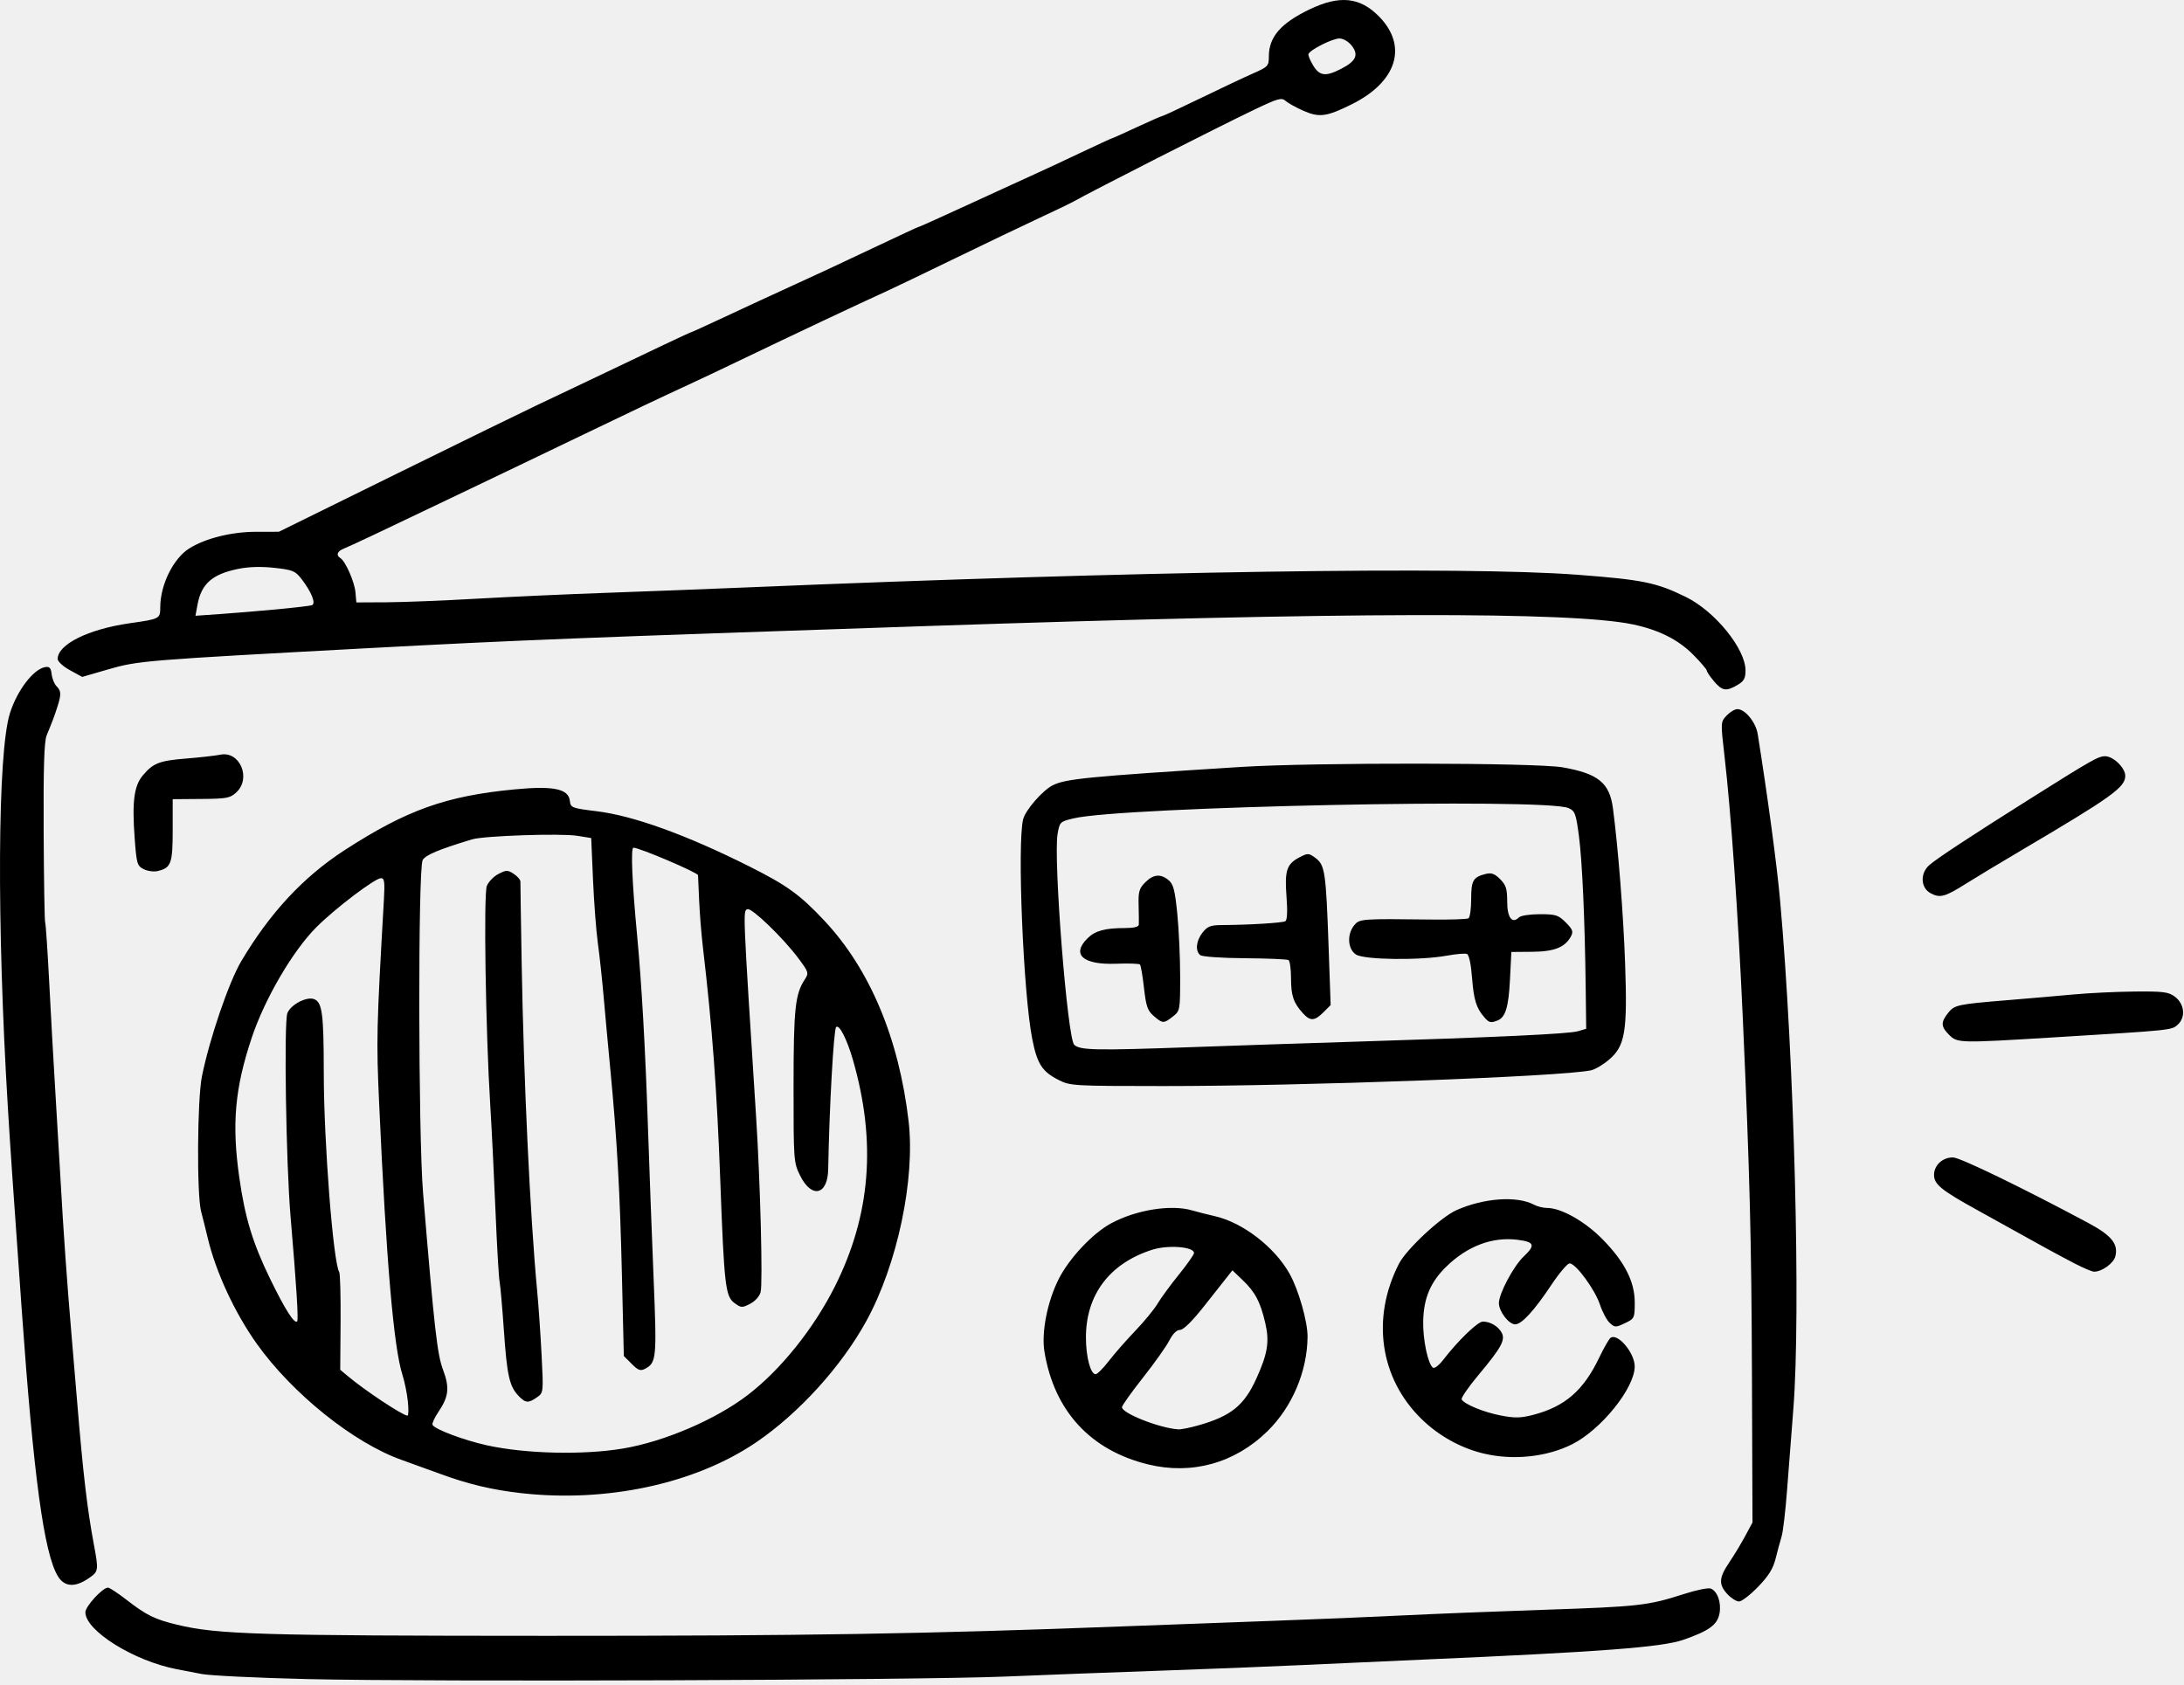
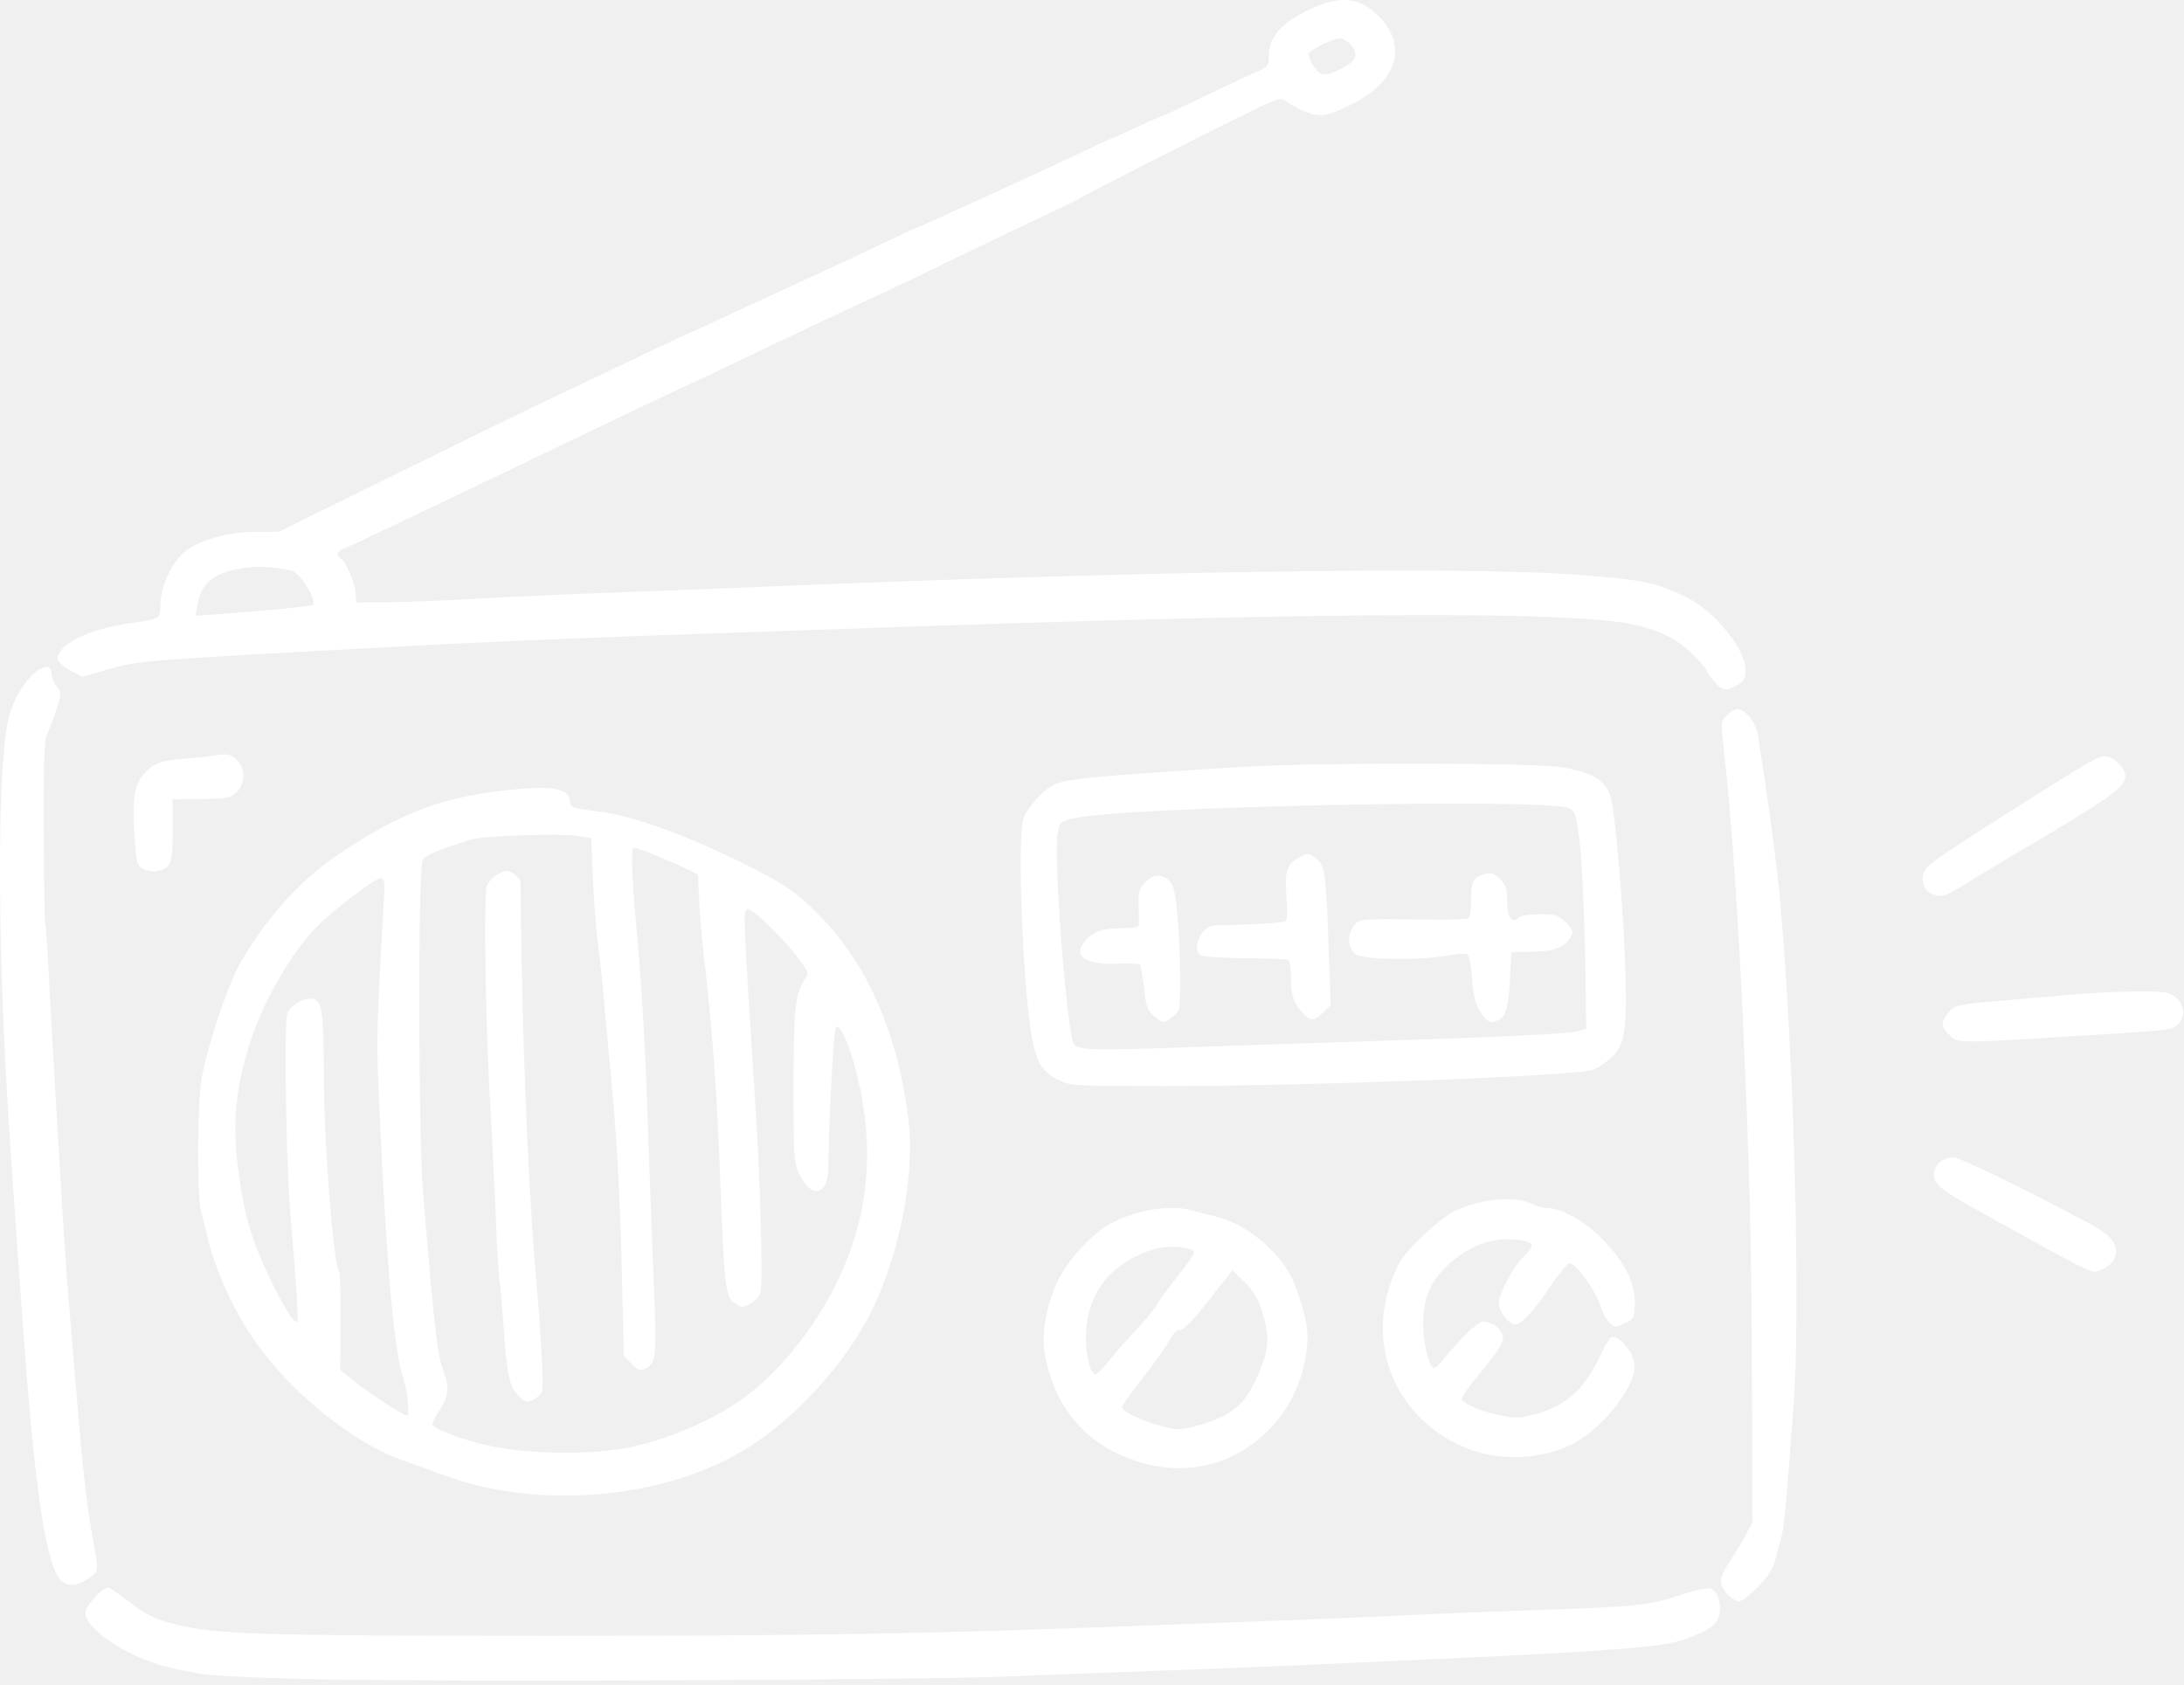
- <svg xmlns="http://www.w3.org/2000/svg" width="394" height="304" fill="none">
-   <path fill="#000" fill-rule="evenodd" d="M55.404 302.942c-8.938-.213-17.487-.624-19-.914l-4.5-.864c-7.74-1.485-16.5-6.942-16.5-10.278 0-1.066 3.1-4.445 4.078-4.445.278 0 1.78.988 3.339 2.196 3.592 2.784 5.059 3.509 9.083 4.488 7.266 1.769 15.03 2.003 66.75 2.014 46.622.009 68.274-.345 103.75-1.699 7.012-.267 19.163-.717 27-.998s18.525-.727 23.75-.99c5.225-.262 16.7-.718 25.5-1.014 16.973-.569 18.661-.759 25.076-2.827 2.242-.723 4.438-1.176 4.879-1.006 1.227.47 1.96 2.551 1.591 4.517-.382 2.034-1.892 3.127-6.546 4.742-3.843 1.334-14.836 2.166-47.25 3.577-6.462.281-16.363.728-22 .993s-17 .715-25.25.999-20.738.757-27.75 1.051c-15.793.663-103.947.983-126 .458m256.226-15.324c-1.609-1.736-1.544-2.952.303-5.677a67 67 0 0 0 2.873-4.75l1.348-2.5-.097-26.49c-.089-24.643-.39-36.398-1.65-64.51-.832-18.557-2.132-37.194-3.294-47.212-.716-6.179-.714-6.218.373-7.375.601-.64 1.472-1.163 1.937-1.163 1.403 0 3.332 2.365 3.674 4.506 1.798 11.246 3.466 23.64 4.035 29.994 2.556 28.515 3.754 74.449 2.393 91.75-.346 4.4-.86 11.038-1.142 14.75s-.719 7.425-.972 8.25a102 102 0 0 0-1.078 3.984c-.463 1.855-1.268 3.154-3.178 5.125-1.407 1.453-2.949 2.641-3.428 2.641s-1.423-.595-2.097-1.323m-301.186-3.232c-2.503-4.115-4.382-17.943-6.515-47.945-1.6-22.489-2.057-29.162-2.503-36.5-2.033-33.437-1.875-64.16.367-71.264 1.297-4.113 4.244-7.965 6.36-8.319.782-.13 1.037.151 1.167 1.284.09.798.484 1.771.875 2.161.85.852.879 1.456.168 3.688-.546 1.713-.824 2.455-1.95 5.2-.45 1.094-.594 5.816-.538 17.462.043 8.78.166 16.105.273 16.278s.44 5.14.743 11.038c.3 5.897.772 14.322 1.045 18.722.274 4.4.712 11.825.974 16.5a952 952 0 0 0 1.979 28c.283 3.3.737 8.7 1.01 12 1.083 13.119 1.828 19.493 3.04 26 .877 4.707.855 4.841-.984 6.093-2.447 1.667-4.34 1.53-5.511-.398m83.46-15.004c-5.174-.591-9.5-1.625-14.5-3.465a774 774 0 0 0-6.95-2.519c-8.633-3.054-19.74-11.965-26.15-20.981-3.982-5.604-7.384-12.954-8.838-19.101a235 235 0 0 0-1.187-4.75c-.8-3.04-.693-20.208.15-24.375 1.382-6.814 4.853-16.982 7.083-20.747 5.173-8.738 11.214-15.233 18.642-20.047 11.207-7.263 18.305-9.798 30.75-10.982 6.952-.661 9.649-.097 9.901 2.074.145 1.247.336 1.321 4.862 1.877 6.628.815 16.181 4.269 27.487 9.94 6.816 3.418 9.166 5.116 13.549 9.786 8.211 8.749 13.464 21.243 15.208 36.169 1.224 10.481-2.03 25.892-7.616 36.07-4.511 8.22-12.18 16.663-19.895 21.906-10.998 7.473-27.002 10.917-42.496 9.145m18.5-8.039c7.455-1.252 16.754-5.245 22.518-9.671 5.931-4.553 11.881-11.972 15.692-19.567 6.459-12.869 7.516-26.064 3.272-40.827-1.089-3.789-2.489-6.53-3.049-5.97-.44.44-1.237 14.761-1.426 25.633-.082 4.719-2.999 5.366-5.086 1.127-1.142-2.319-1.171-2.714-1.165-16.127.006-13.985.279-16.562 2.042-19.253.741-1.131.684-1.312-1.21-3.842-2.747-3.667-8.347-9.069-9.131-8.807-.848.282-.878-.445 1.554 37.652.746 11.672 1.211 29.797.807 31.406-.195.779-.976 1.658-1.892 2.132-1.467.759-1.638.749-2.868-.166-1.594-1.187-1.82-3.17-2.523-22.122-.606-16.339-1.468-27.899-3.13-42a138 138 0 0 1-.682-8.5c-.099-2.338-.19-4.379-.202-4.537-.035-.474-10.57-4.963-11.647-4.963-.511 0-.255 6.17.652 15.75.819 8.65 1.493 20.53 1.957 34.5.248 7.425.706 19.728 1.02 27.34.599 14.544.527 15.324-1.528 16.423-.831.445-1.245.294-2.421-.882l-1.418-1.418-.341-14.481c-.361-15.326-.882-24.587-2.093-37.232-.409-4.262-.957-10.225-1.22-13.25-.262-3.025-.725-7.3-1.029-9.5s-.698-7.373-.877-11.495l-.326-7.495-2.5-.403c-2.969-.478-16.855-.008-19 .643-6.032 1.832-8.39 2.82-8.902 3.731-.853 1.518-.8 49.583.067 60.019 2.048 24.658 2.55 29.122 3.6 31.926 1.217 3.252 1.043 4.862-.824 7.613-.68 1.003-1.162 2.047-1.071 2.32.255.765 5.595 2.786 9.827 3.718 6.963 1.534 17.386 1.778 24.553.575m-38.83-8.527c-.153-1.444-.583-3.561-.954-4.705-1.594-4.922-2.925-20.364-4.216-48.92-.527-11.639-.484-13.482.854-36.875.183-3.198.092-3.875-.523-3.875-1.087 0-8.353 5.519-11.698 8.886-4.246 4.274-9.267 12.865-11.61 19.864-3.057 9.131-3.634 15.57-2.262 25.224 1.035 7.282 2.409 11.812 5.53 18.238 2.71 5.576 4.409 8.255 4.914 7.75.26-.261-.135-6.546-1.196-18.962-.811-9.492-1.208-35.037-.57-36.649.61-1.54 3.478-3.043 4.82-2.528 1.473.565 1.74 2.608 1.747 13.335.008 12.389 1.696 34.147 2.787 35.912.17.275.28 4.352.245 9.06l-.065 8.561 1.388 1.165c3.096 2.596 9.819 7.053 10.74 7.119.194.014.225-1.156.07-2.6m133.528 11.39c-10.393-2.544-16.927-9.656-18.681-20.332-.572-3.485.52-9.044 2.577-13.12 1.876-3.716 6.098-8.214 9.393-10.008 4.542-2.472 10.901-3.486 14.728-2.349.844.252 2.66.712 4.035 1.025 5.048 1.146 10.799 5.576 13.491 10.392 1.623 2.904 3.265 8.662 3.241 11.367-.054 6.249-2.761 12.639-7.205 17.01-5.884 5.788-13.657 7.954-21.579 6.015m9.225-7.078c5.788-1.666 8.143-3.585 10.33-8.417 2.045-4.52 2.385-6.659 1.594-10.034-.898-3.833-1.807-5.551-4.091-7.736l-1.83-1.75-.838 1.06-4.241 5.375c-2.165 2.744-3.754 4.315-4.365 4.315s-1.318.699-1.944 1.925c-.54 1.058-2.682 4.077-4.76 6.708s-3.778 5.023-3.778 5.315c0 1.107 6.85 3.798 10.173 3.997.508.03 2.195-.311 3.75-.758m-16.302-11.562c1.005-1.306 3.155-3.762 4.778-5.456s3.433-3.899 4.022-4.897 2.31-3.349 3.825-5.224 2.754-3.639 2.754-3.92c0-1.136-4.686-1.5-7.55-.586-7.674 2.449-11.95 8.108-11.95 15.816 0 3.498.827 6.642 1.748 6.642.3 0 1.369-1.069 2.373-2.375m67.553 16.665c-4.118-.999-8.054-3.198-11.155-6.232-7.494-7.333-9.068-18.191-4.056-27.979 1.348-2.632 7.553-8.42 10.376-9.678 4.95-2.206 10.94-2.625 14.015-.979.594.318 1.651.578 2.349.578 2.53 0 6.795 2.404 9.956 5.612 4.027 4.088 5.859 7.687 5.849 11.49-.008 2.769-.059 2.875-1.773 3.689-1.66.788-1.822.785-2.729-.036-.531-.48-1.331-1.976-1.779-3.324-.908-2.734-4.361-7.431-5.463-7.431-.392 0-1.874 1.744-3.293 3.875-3.102 4.66-5.362 7.125-6.533 7.125-1.15 0-2.938-2.331-2.938-3.832 0-1.705 2.628-6.654 4.453-8.387 2.19-2.079 1.981-2.655-1.106-3.04-4.515-.565-8.983 1.112-12.785 4.797-2.89 2.801-4.124 5.69-4.219 9.876-.076 3.364.877 7.854 1.786 8.416.27.167 1.078-.458 1.795-1.388 2.703-3.508 6.256-6.942 7.181-6.942 1.344 0 2.778.846 3.399 2.007.701 1.31-.072 2.714-4.217 7.668-1.807 2.158-3.157 4.13-3.002 4.382.551.891 4.007 2.304 7.069 2.891 2.543.487 3.605.463 5.875-.13 5.697-1.487 9.041-4.395 11.87-10.318.854-1.788 1.781-3.399 2.061-3.581 1.319-.861 4.34 2.747 4.34 5.181-.002 3.886-6.03 11.386-11.277 14.03-4.606 2.32-10.72 2.953-16.049 1.66m106.7-34.268c-2.813-1.459-6.488-3.461-10.874-5.923-1.238-.695-4.275-2.38-6.75-3.745-6.414-3.537-7.75-4.624-7.75-6.302 0-1.778 1.575-3.216 3.463-3.163 1.292.037 12.486 5.465 24.287 11.777 4.281 2.29 5.525 3.815 4.957 6.077-.31 1.235-2.419 2.757-3.821 2.757-.365 0-1.945-.665-3.512-1.478m-183.364-33.147c-2.922-1.493-3.814-2.893-4.699-7.375-1.611-8.157-2.732-35.302-1.636-39.638.414-1.639 3.459-5.147 5.287-6.092 2.33-1.203 6.249-1.588 34.038-3.339 13.111-.827 53.147-.777 58 .072 6.412 1.122 8.474 2.801 9.075 7.386.96 7.316 1.891 19.229 2.2 28.14.423 12.175-.008 14.736-2.891 17.204-1.067.914-2.546 1.787-3.287 1.941-5.495 1.14-51.779 2.84-77.116 2.832-16.399-.006-16.818-.031-18.971-1.131m24.24-5.896c7.15-.259 20.312-.697 29.25-.974 25.434-.789 38.62-1.407 40.25-1.887l1.5-.441-.088-7.214c-.153-12.496-.624-23.057-1.232-27.63-.534-4.016-.705-4.469-1.884-4.983-4.213-1.837-80.45-.247-89.287 1.863-2.431.581-2.5.648-2.873 2.816-.78 4.542 1.774 36.887 3.003 38.037 1.06.991 3.879 1.045 21.361.413m136.477-2.206c-1.494-1.494-1.533-2.249-.205-3.937 1.163-1.479 1.631-1.579 10.978-2.346 3.712-.304 9-.762 11.75-1.017s7.671-.488 10.937-.52c5.161-.049 6.108.071 7.25.92 1.729 1.285 2.004 3.677.575 5.009-1.142 1.064-.717 1.02-22.762 2.364-16.721 1.019-17.038 1.011-18.523-.473m-3.352-25.563c-1.79-.966-1.917-3.547-.25-5.05 1.251-1.127 7.559-5.28 18.125-11.932 11.302-7.116 12.382-7.728 13.618-7.728 1.471 0 3.632 2.099 3.632 3.527 0 2.082-2.372 3.783-18.75 13.45-3.85 2.272-8.35 4.984-10 6.026-3.782 2.388-4.67 2.626-6.375 1.707m-322.375-4.343c-1.163-.599-1.275-.988-1.615-5.63-.48-6.546-.107-9.396 1.469-11.269 1.884-2.24 2.979-2.664 7.896-3.059 2.475-.199 5.218-.508 6.095-.688 3.499-.715 5.62 4.227 2.909 6.776-1.133 1.063-1.716 1.174-6.375 1.212l-5.13.041v5.605c0 6.037-.284 6.8-2.75 7.367-.687.158-1.811-.002-2.5-.355m283.294-33.905c-.711-.846-1.294-1.709-1.294-1.918s-1.069-1.466-2.375-2.793c-2.725-2.771-6.256-4.552-10.98-5.541-11.111-2.324-52.025-2.23-127.145.294-62.911 2.114-74.32 2.566-101 4-40.472 2.176-41.47 2.257-46.913 3.834l-4.662 1.35-2.213-1.209c-1.222-.667-2.212-1.574-2.212-2.026 0-2.635 5.539-5.382 13-6.448 5.467-.781 5.499-.798 5.508-2.914.016-4.075 2.378-8.821 5.283-10.616C37.13 97.1 41.8 95.949 46.23 95.945l4.077-.004L71.73 85.393c11.783-5.802 23.11-11.34 25.173-12.308 2.062-.967 6.113-2.89 9-4.272 12-5.745 18.619-8.872 18.775-8.872.091 0 2.485-1.087 5.32-2.417a939 939 0 0 1 6.905-3.21c.963-.436 3.775-1.73 6.25-2.873s5.287-2.44 6.25-2.878 4.987-2.333 8.944-4.21c3.956-1.876 7.269-3.412 7.362-3.412s1.693-.7 3.556-1.557c1.864-.856 4.513-2.065 5.888-2.687a773 773 0 0 0 5.75-2.64c1.787-.83 4.375-2.013 5.75-2.63 1.375-.614 5.044-2.326 8.154-3.802s5.731-2.684 5.826-2.684 2.101-.9 4.46-2 4.414-2 4.567-2 3.252-1.443 6.886-3.208c3.634-1.764 7.901-3.777 9.482-4.472 2.738-1.204 2.875-1.351 2.875-3.075 0-3.51 2.142-5.99 7.326-8.483 5.442-2.618 9.122-2.24 12.576 1.294 5.213 5.332 3.211 11.759-4.926 15.808-4.556 2.268-5.884 2.445-8.772 1.167-1.33-.588-2.772-1.39-3.206-1.782-.69-.625-1.372-.434-5.518 1.546-6.825 3.26-29.042 14.557-32.952 16.755-.428.24-3.141 1.538-6.028 2.884s-9.716 4.616-15.174 7.266-10.858 5.245-12 5.765c-5.65 2.574-16.673 7.772-26.826 12.65a815 815 0 0 1-9.313 4.409c-4.444 2.042-10.408 4.872-18.937 8.984a5010 5010 0 0 1-13.75 6.602 8013 8013 0 0 0-10.75 5.142c-11.288 5.41-17.59 8.383-18.625 8.786-1.193.464-1.457 1.198-.618 1.716.909.562 2.543 4.267 2.713 6.154l.166 1.842 5.432-.026c2.988-.014 10.27-.303 16.182-.642s16.488-.818 23.5-1.065 18.488-.689 25.5-.984c69.941-2.934 129.314-3.835 149.75-2.27 11.744.899 14.154 1.393 19.475 3.997 5.249 2.568 10.76 9.352 10.77 13.257.004 1.423-.278 1.935-1.447 2.625-2.032 1.201-2.77 1.082-4.254-.68M49.904 109.941c3.162-.296 6.024-.632 6.36-.747.778-.268-.057-2.383-1.862-4.721-1.136-1.471-1.59-1.658-4.91-2.022-2.42-.266-4.64-.199-6.562.197-4.67.962-6.613 2.689-7.31 6.497l-.357 1.953 4.446-.31c2.445-.17 7.033-.552 10.195-.847m192.003-97.502c2.717-1.385 3.252-2.538 1.95-4.195-.596-.757-1.528-1.303-2.226-1.303-1.251 0-5.331 2.058-5.58 2.815-.079.239.303 1.166.848 2.06 1.16 1.903 2.237 2.037 5.008.623M93.479 251.77c-1.585-1.687-2.022-3.688-2.584-11.83-.275-3.988-.623-7.925-.774-8.75-.15-.825-.481-6.562-.734-12.75s-.68-14.767-.946-19.066c-.83-13.366-1.213-38.025-.615-39.535.294-.743 1.237-1.714 2.095-2.158 1.426-.737 1.663-.738 2.77-.012.668.437 1.205 1.07 1.194 1.408-.01.337.09 6.913.224 14.613.372 21.417 1.517 45.631 2.8 59.25.248 2.613.605 7.808.796 11.545.344 6.761.34 6.8-.84 7.625-1.57 1.101-2.08 1.05-3.386-.34m114.661-68.466c-1.12-.963-1.388-1.733-1.762-5.066-.242-2.162-.571-4.062-.731-4.222s-2.089-.223-4.288-.139c-5.977.226-8.111-1.645-5.198-4.558 1.393-1.393 3.154-1.879 6.805-1.879 1.595 0 2.452-.216 2.479-.625.022-.344.007-1.913-.035-3.488-.065-2.45.106-3.044 1.186-4.125 1.481-1.481 2.794-1.601 4.237-.387.853.717 1.134 1.81 1.556 6.053.283 2.848.515 7.95.515 11.339 0 6.06-.022 6.177-1.317 7.197-1.649 1.296-1.831 1.291-3.447-.1m59.656.261c-1.468-1.683-1.925-3.148-2.235-7.166-.192-2.495-.549-4.141-.929-4.287-.339-.13-1.99.013-3.669.317-4.853.88-14.874.747-16.345-.216-1.486-.975-1.653-3.62-.331-5.253.966-1.193 1.181-1.209 14.007-1.054 3.376.041 6.358-.06 6.625-.225s.485-1.722.485-3.459c0-3.367.348-3.974 2.603-4.54 1.052-.264 1.626-.059 2.622.937 1.062 1.062 1.275 1.742 1.275 4.064 0 2.886.891 4.066 2.134 2.823.311-.311 2.001-.566 3.754-.566 2.87 0 3.338.149 4.675 1.486 1.244 1.245 1.398 1.652.944 2.5-1.066 1.993-2.988 2.762-6.985 2.796l-3.772.032-.25 4.968c-.253 5.025-.813 6.847-2.277 7.409-1.204.462-1.496.391-2.331-.566m-32.742-.75c-1.708-1.875-2.15-3.172-2.15-6.313 0-1.651-.204-3.129-.453-3.283s-3.793-.304-7.875-.334c-4.185-.03-7.695-.275-8.047-.561-.941-.763-.753-2.587.421-4.079.862-1.095 1.457-1.332 3.375-1.342 5.008-.027 11.062-.393 11.558-.7.337-.209.41-1.785.205-4.451-.362-4.706.036-5.883 2.398-7.104 1.457-.754 1.632-.744 2.86.172 1.672 1.246 1.864 2.56 2.335 15.943l.372 10.573-1.302 1.302c-1.595 1.596-2.371 1.633-3.697.177" clip-rule="evenodd" />
+ <svg xmlns="http://www.w3.org/2000/svg" viewBox="0 0 394 304" width="394" height="304" fill="none">
+   <path fill="white" fill-rule="evenodd" d="M55.404 302.942c-8.938-.213-17.487-.624-19-.914l-4.5-.864c-7.74-1.485-16.5-6.942-16.5-10.278 0-1.066 3.1-4.445 4.078-4.445.278 0 1.78.988 3.339 2.196 3.592 2.784 5.059 3.509 9.083 4.488 7.266 1.769 15.03 2.003 66.75 2.014 46.622.009 68.274-.345 103.75-1.699 7.012-.267 19.163-.717 27-.998s18.525-.727 23.75-.99c5.225-.262 16.7-.718 25.5-1.014 16.973-.569 18.661-.759 25.076-2.827 2.242-.723 4.438-1.176 4.879-1.006 1.227.47 1.96 2.551 1.591 4.517-.382 2.034-1.892 3.127-6.546 4.742-3.843 1.334-14.836 2.166-47.25 3.577-6.462.281-16.363.728-22 .993s-17 .715-25.25.999-20.738.757-27.75 1.051c-15.793.663-103.947.983-126 .458m256.226-15.324c-1.609-1.736-1.544-2.952.303-5.677a67 67 0 0 0 2.873-4.75l1.348-2.5-.097-26.49c-.089-24.643-.39-36.398-1.65-64.51-.832-18.557-2.132-37.194-3.294-47.212-.716-6.179-.714-6.218.373-7.375.601-.64 1.472-1.163 1.937-1.163 1.403 0 3.332 2.365 3.674 4.506 1.798 11.246 3.466 23.64 4.035 29.994 2.556 28.515 3.754 74.449 2.393 91.75-.346 4.4-.86 11.038-1.142 14.75s-.719 7.425-.972 8.25a102 102 0 0 0-1.078 3.984c-.463 1.855-1.268 3.154-3.178 5.125-1.407 1.453-2.949 2.641-3.428 2.641s-1.423-.595-2.097-1.323m-301.186-3.232c-2.503-4.115-4.382-17.943-6.515-47.945-1.6-22.489-2.057-29.162-2.503-36.5-2.033-33.437-1.875-64.16.367-71.264 1.297-4.113 4.244-7.965 6.36-8.319.782-.13 1.037.151 1.167 1.284.09.798.484 1.771.875 2.161.85.852.879 1.456.168 3.688-.546 1.713-.824 2.455-1.95 5.2-.45 1.094-.594 5.816-.538 17.462.043 8.78.166 16.105.273 16.278s.44 5.14.743 11.038c.3 5.897.772 14.322 1.045 18.722.274 4.4.712 11.825.974 16.5a952 952 0 0 0 1.979 28c.283 3.3.737 8.7 1.01 12 1.083 13.119 1.828 19.493 3.04 26 .877 4.707.855 4.841-.984 6.093-2.447 1.667-4.34 1.53-5.511-.398m83.46-15.004c-5.174-.591-9.5-1.625-14.5-3.465a774 774 0 0 0-6.95-2.519c-8.633-3.054-19.74-11.965-26.15-20.981-3.982-5.604-7.384-12.954-8.838-19.101a235 235 0 0 0-1.187-4.75c-.8-3.04-.693-20.208.15-24.375 1.382-6.814 4.853-16.982 7.083-20.747 5.173-8.738 11.214-15.233 18.642-20.047 11.207-7.263 18.305-9.798 30.75-10.982 6.952-.661 9.649-.097 9.901 2.074.145 1.247.336 1.321 4.862 1.877 6.628.815 16.181 4.269 27.487 9.94 6.816 3.418 9.166 5.116 13.549 9.786 8.211 8.749 13.464 21.243 15.208 36.169 1.224 10.481-2.03 25.892-7.616 36.07-4.511 8.22-12.18 16.663-19.895 21.906-10.998 7.473-27.002 10.917-42.496 9.145m18.5-8.039c7.455-1.252 16.754-5.245 22.518-9.671 5.931-4.553 11.881-11.972 15.692-19.567 6.459-12.869 7.516-26.064 3.272-40.827-1.089-3.789-2.489-6.53-3.049-5.97-.44.44-1.237 14.761-1.426 25.633-.082 4.719-2.999 5.366-5.086 1.127-1.142-2.319-1.171-2.714-1.165-16.127.006-13.985.279-16.562 2.042-19.253.741-1.131.684-1.312-1.21-3.842-2.747-3.667-8.347-9.069-9.131-8.807-.848.282-.878-.445 1.554 37.652.746 11.672 1.211 29.797.807 31.406-.195.779-.976 1.658-1.892 2.132-1.467.759-1.638.749-2.868-.166-1.594-1.187-1.82-3.17-2.523-22.122-.606-16.339-1.468-27.899-3.13-42a138 138 0 0 1-.682-8.5c-.099-2.338-.19-4.379-.202-4.537-.035-.474-10.57-4.963-11.647-4.963-.511 0-.255 6.17.652 15.75.819 8.65 1.493 20.53 1.957 34.5.248 7.425.706 19.728 1.02 27.34.599 14.544.527 15.324-1.528 16.423-.831.445-1.245.294-2.421-.882l-1.418-1.418-.341-14.481c-.361-15.326-.882-24.587-2.093-37.232-.409-4.262-.957-10.225-1.22-13.25-.262-3.025-.725-7.3-1.029-9.5s-.698-7.373-.877-11.495l-.326-7.495-2.5-.403c-2.969-.478-16.855-.008-19 .643-6.032 1.832-8.39 2.82-8.902 3.731-.853 1.518-.8 49.583.067 60.019 2.048 24.658 2.55 29.122 3.6 31.926 1.217 3.252 1.043 4.862-.824 7.613-.68 1.003-1.162 2.047-1.071 2.32.255.765 5.595 2.786 9.827 3.718 6.963 1.534 17.386 1.778 24.553.575m-38.83-8.527c-.153-1.444-.583-3.561-.954-4.705-1.594-4.922-2.925-20.364-4.216-48.92-.527-11.639-.484-13.482.854-36.875.183-3.198.092-3.875-.523-3.875-1.087 0-8.353 5.519-11.698 8.886-4.246 4.274-9.267 12.865-11.61 19.864-3.057 9.131-3.634 15.57-2.262 25.224 1.035 7.282 2.409 11.812 5.53 18.238 2.71 5.576 4.409 8.255 4.914 7.75.26-.261-.135-6.546-1.196-18.962-.811-9.492-1.208-35.037-.57-36.649.61-1.54 3.478-3.043 4.82-2.528 1.473.565 1.74 2.608 1.747 13.335.008 12.389 1.696 34.147 2.787 35.912.17.275.28 4.352.245 9.06l-.065 8.561 1.388 1.165c3.096 2.596 9.819 7.053 10.74 7.119.194.014.225-1.156.07-2.6m133.528 11.39c-10.393-2.544-16.927-9.656-18.681-20.332-.572-3.485.52-9.044 2.577-13.12 1.876-3.716 6.098-8.214 9.393-10.008 4.542-2.472 10.901-3.486 14.728-2.349.844.252 2.66.712 4.035 1.025 5.048 1.146 10.799 5.576 13.491 10.392 1.623 2.904 3.265 8.662 3.241 11.367-.054 6.249-2.761 12.639-7.205 17.01-5.884 5.788-13.657 7.954-21.579 6.015m9.225-7.078c5.788-1.666 8.143-3.585 10.33-8.417 2.045-4.52 2.385-6.659 1.594-10.034-.898-3.833-1.807-5.551-4.091-7.736l-1.83-1.75-.838 1.06-4.241 5.375c-2.165 2.744-3.754 4.315-4.365 4.315s-1.318.699-1.944 1.925c-.54 1.058-2.682 4.077-4.76 6.708s-3.778 5.023-3.778 5.315c0 1.107 6.85 3.798 10.173 3.997.508.03 2.195-.311 3.75-.758m-16.302-11.562c1.005-1.306 3.155-3.762 4.778-5.456s3.433-3.899 4.022-4.897 2.31-3.349 3.825-5.224 2.754-3.639 2.754-3.92c0-1.136-4.686-1.5-7.55-.586-7.674 2.449-11.95 8.108-11.95 15.816 0 3.498.827 6.642 1.748 6.642.3 0 1.369-1.069 2.373-2.375m67.553 16.665c-4.118-.999-8.054-3.198-11.155-6.232-7.494-7.333-9.068-18.191-4.056-27.979 1.348-2.632 7.553-8.42 10.376-9.678 4.95-2.206 10.94-2.625 14.015-.979.594.318 1.651.578 2.349.578 2.53 0 6.795 2.404 9.956 5.612 4.027 4.088 5.859 7.687 5.849 11.49-.008 2.769-.059 2.875-1.773 3.689-1.66.788-1.822.785-2.729-.036-.531-.48-1.331-1.976-1.779-3.324-.908-2.734-4.361-7.431-5.463-7.431-.392 0-1.874 1.744-3.293 3.875-3.102 4.66-5.362 7.125-6.533 7.125-1.15 0-2.938-2.331-2.938-3.832 0-1.705 2.628-6.654 4.453-8.387 2.19-2.079 1.981-2.655-1.106-3.04-4.515-.565-8.983 1.112-12.785 4.797-2.89 2.801-4.124 5.69-4.219 9.876-.076 3.364.877 7.854 1.786 8.416.27.167 1.078-.458 1.795-1.388 2.703-3.508 6.256-6.942 7.181-6.942 1.344 0 2.778.846 3.399 2.007.701 1.31-.072 2.714-4.217 7.668-1.807 2.158-3.157 4.13-3.002 4.382.551.891 4.007 2.304 7.069 2.891 2.543.487 3.605.463 5.875-.13 5.697-1.487 9.041-4.395 11.87-10.318.854-1.788 1.781-3.399 2.061-3.581 1.319-.861 4.34 2.747 4.34 5.181-.002 3.886-6.03 11.386-11.277 14.03-4.606 2.32-10.72 2.953-16.049 1.66m106.7-34.268c-2.813-1.459-6.488-3.461-10.874-5.923-1.238-.695-4.275-2.38-6.75-3.745-6.414-3.537-7.75-4.624-7.75-6.302 0-1.778 1.575-3.216 3.463-3.163 1.292.037 12.486 5.465 24.287 11.777 4.281 2.29 5.525 3.815 4.957 6.077-.31 1.235-2.419 2.757-3.821 2.757-.365 0-1.945-.665-3.512-1.478m-183.364-33.147c-2.922-1.493-3.814-2.893-4.699-7.375-1.611-8.157-2.732-35.302-1.636-39.638.414-1.639 3.459-5.147 5.287-6.092 2.33-1.203 6.249-1.588 34.038-3.339 13.111-.827 53.147-.777 58 .072 6.412 1.122 8.474 2.801 9.075 7.386.96 7.316 1.891 19.229 2.2 28.14.423 12.175-.008 14.736-2.891 17.204-1.067.914-2.546 1.787-3.287 1.941-5.495 1.14-51.779 2.84-77.116 2.832-16.399-.006-16.818-.031-18.971-1.131m24.24-5.896c7.15-.259 20.312-.697 29.25-.974 25.434-.789 38.62-1.407 40.25-1.887l1.5-.441-.088-7.214c-.153-12.496-.624-23.057-1.232-27.63-.534-4.016-.705-4.469-1.884-4.983-4.213-1.837-80.45-.247-89.287 1.863-2.431.581-2.5.648-2.873 2.816-.78 4.542 1.774 36.887 3.003 38.037 1.06.991 3.879 1.045 21.361.413m136.477-2.206c-1.494-1.494-1.533-2.249-.205-3.937 1.163-1.479 1.631-1.579 10.978-2.346 3.712-.304 9-.762 11.75-1.017s7.671-.488 10.937-.52c5.161-.049 6.108.071 7.25.92 1.729 1.285 2.004 3.677.575 5.009-1.142 1.064-.717 1.02-22.762 2.364-16.721 1.019-17.038 1.011-18.523-.473m-3.352-25.563c-1.79-.966-1.917-3.547-.25-5.05 1.251-1.127 7.559-5.28 18.125-11.932 11.302-7.116 12.382-7.728 13.618-7.728 1.471 0 3.632 2.099 3.632 3.527 0 2.082-2.372 3.783-18.75 13.45-3.85 2.272-8.35 4.984-10 6.026-3.782 2.388-4.67 2.626-6.375 1.707m-322.375-4.343c-1.163-.599-1.275-.988-1.615-5.63-.48-6.546-.107-9.396 1.469-11.269 1.884-2.24 2.979-2.664 7.896-3.059 2.475-.199 5.218-.508 6.095-.688 3.499-.715 5.62 4.227 2.909 6.776-1.133 1.063-1.716 1.174-6.375 1.212l-5.13.041v5.605c0 6.037-.284 6.8-2.75 7.367-.687.158-1.811-.002-2.5-.355m283.294-33.905c-.711-.846-1.294-1.709-1.294-1.918s-1.069-1.466-2.375-2.793c-2.725-2.771-6.256-4.552-10.98-5.541-11.111-2.324-52.025-2.23-127.145.294-62.911 2.114-74.32 2.566-101 4-40.472 2.176-41.47 2.257-46.913 3.834l-4.662 1.35-2.213-1.209c-1.222-.667-2.212-1.574-2.212-2.026 0-2.635 5.539-5.382 13-6.448 5.467-.781 5.499-.798 5.508-2.914.016-4.075 2.378-8.821 5.283-10.616C37.13 97.1 41.8 95.949 46.23 95.945l4.077-.004L71.73 85.393c11.783-5.802 23.11-11.34 25.173-12.308 2.062-.967 6.113-2.89 9-4.272 12-5.745 18.619-8.872 18.775-8.872.091 0 2.485-1.087 5.32-2.417a939 939 0 0 1 6.905-3.21c.963-.436 3.775-1.73 6.25-2.873s5.287-2.44 6.25-2.878 4.987-2.333 8.944-4.21c3.956-1.876 7.269-3.412 7.362-3.412s1.693-.7 3.556-1.557c1.864-.856 4.513-2.065 5.888-2.687a773 773 0 0 0 5.75-2.64c1.787-.83 4.375-2.013 5.75-2.63 1.375-.614 5.044-2.326 8.154-3.802s5.731-2.684 5.826-2.684 2.101-.9 4.46-2 4.414-2 4.567-2 3.252-1.443 6.886-3.208c3.634-1.764 7.901-3.777 9.482-4.472 2.738-1.204 2.875-1.351 2.875-3.075 0-3.51 2.142-5.99 7.326-8.483 5.442-2.618 9.122-2.24 12.576 1.294 5.213 5.332 3.211 11.759-4.926 15.808-4.556 2.268-5.884 2.445-8.772 1.167-1.33-.588-2.772-1.39-3.206-1.782-.69-.625-1.372-.434-5.518 1.546-6.825 3.26-29.042 14.557-32.952 16.755-.428.24-3.141 1.538-6.028 2.884s-9.716 4.616-15.174 7.266-10.858 5.245-12 5.765c-5.65 2.574-16.673 7.772-26.826 12.65a815 815 0 0 1-9.313 4.409c-4.444 2.042-10.408 4.872-18.937 8.984a5010 5010 0 0 1-13.75 6.602 8013 8013 0 0 0-10.75 5.142c-11.288 5.41-17.59 8.383-18.625 8.786-1.193.464-1.457 1.198-.618 1.716.909.562 2.543 4.267 2.713 6.154l.166 1.842 5.432-.026c2.988-.014 10.27-.303 16.182-.642s16.488-.818 23.5-1.065 18.488-.689 25.5-.984c69.941-2.934 129.314-3.835 149.75-2.27 11.744.899 14.154 1.393 19.475 3.997 5.249 2.568 10.76 9.352 10.77 13.257.004 1.423-.278 1.935-1.447 2.625-2.032 1.201-2.77 1.082-4.254-.68M49.904 109.941c3.162-.296 6.024-.632 6.36-.747.778-.268-.057-2.383-1.862-4.721-1.136-1.471-1.59-1.658-4.91-2.022-2.42-.266-4.64-.199-6.562.197-4.67.962-6.613 2.689-7.31 6.497l-.357 1.953 4.446-.31c2.445-.17 7.033-.552 10.195-.847m192.003-97.502c2.717-1.385 3.252-2.538 1.95-4.195-.596-.757-1.528-1.303-2.226-1.303-1.251 0-5.331 2.058-5.58 2.815-.079.239.303 1.166.848 2.06 1.16 1.903 2.237 2.037 5.008.623M93.479 251.77c-1.585-1.687-2.022-3.688-2.584-11.83-.275-3.988-.623-7.925-.774-8.75-.15-.825-.481-6.562-.734-12.75s-.68-14.767-.946-19.066c-.83-13.366-1.213-38.025-.615-39.535.294-.743 1.237-1.714 2.095-2.158 1.426-.737 1.663-.738 2.77-.012.668.437 1.205 1.07 1.194 1.408-.01.337.09 6.913.224 14.613.372 21.417 1.517 45.631 2.8 59.25.248 2.613.605 7.808.796 11.545.344 6.761.34 6.8-.84 7.625-1.57 1.101-2.08 1.05-3.386-.34m114.661-68.466c-1.12-.963-1.388-1.733-1.762-5.066-.242-2.162-.571-4.062-.731-4.222s-2.089-.223-4.288-.139c-5.977.226-8.111-1.645-5.198-4.558 1.393-1.393 3.154-1.879 6.805-1.879 1.595 0 2.452-.216 2.479-.625.022-.344.007-1.913-.035-3.488-.065-2.45.106-3.044 1.186-4.125 1.481-1.481 2.794-1.601 4.237-.387.853.717 1.134 1.81 1.556 6.053.283 2.848.515 7.95.515 11.339 0 6.06-.022 6.177-1.317 7.197-1.649 1.296-1.831 1.291-3.447-.1m59.656.261c-1.468-1.683-1.925-3.148-2.235-7.166-.192-2.495-.549-4.141-.929-4.287-.339-.13-1.99.013-3.669.317-4.853.88-14.874.747-16.345-.216-1.486-.975-1.653-3.62-.331-5.253.966-1.193 1.181-1.209 14.007-1.054 3.376.041 6.358-.06 6.625-.225s.485-1.722.485-3.459c0-3.367.348-3.974 2.603-4.54 1.052-.264 1.626-.059 2.622.937 1.062 1.062 1.275 1.742 1.275 4.064 0 2.886.891 4.066 2.134 2.823.311-.311 2.001-.566 3.754-.566 2.87 0 3.338.149 4.675 1.486 1.244 1.245 1.398 1.652.944 2.5-1.066 1.993-2.988 2.762-6.985 2.796l-3.772.032-.25 4.968c-.253 5.025-.813 6.847-2.277 7.409-1.204.462-1.496.391-2.331-.566m-32.742-.75c-1.708-1.875-2.15-3.172-2.15-6.313 0-1.651-.204-3.129-.453-3.283s-3.793-.304-7.875-.334c-4.185-.03-7.695-.275-8.047-.561-.941-.763-.753-2.587.421-4.079.862-1.095 1.457-1.332 3.375-1.342 5.008-.027 11.062-.393 11.558-.7.337-.209.41-1.785.205-4.451-.362-4.706.036-5.883 2.398-7.104 1.457-.754 1.632-.744 2.86.172 1.672 1.246 1.864 2.56 2.335 15.943l.372 10.573-1.302 1.302c-1.595 1.596-2.371 1.633-3.697.177" clip-rule="evenodd" />
</svg>
